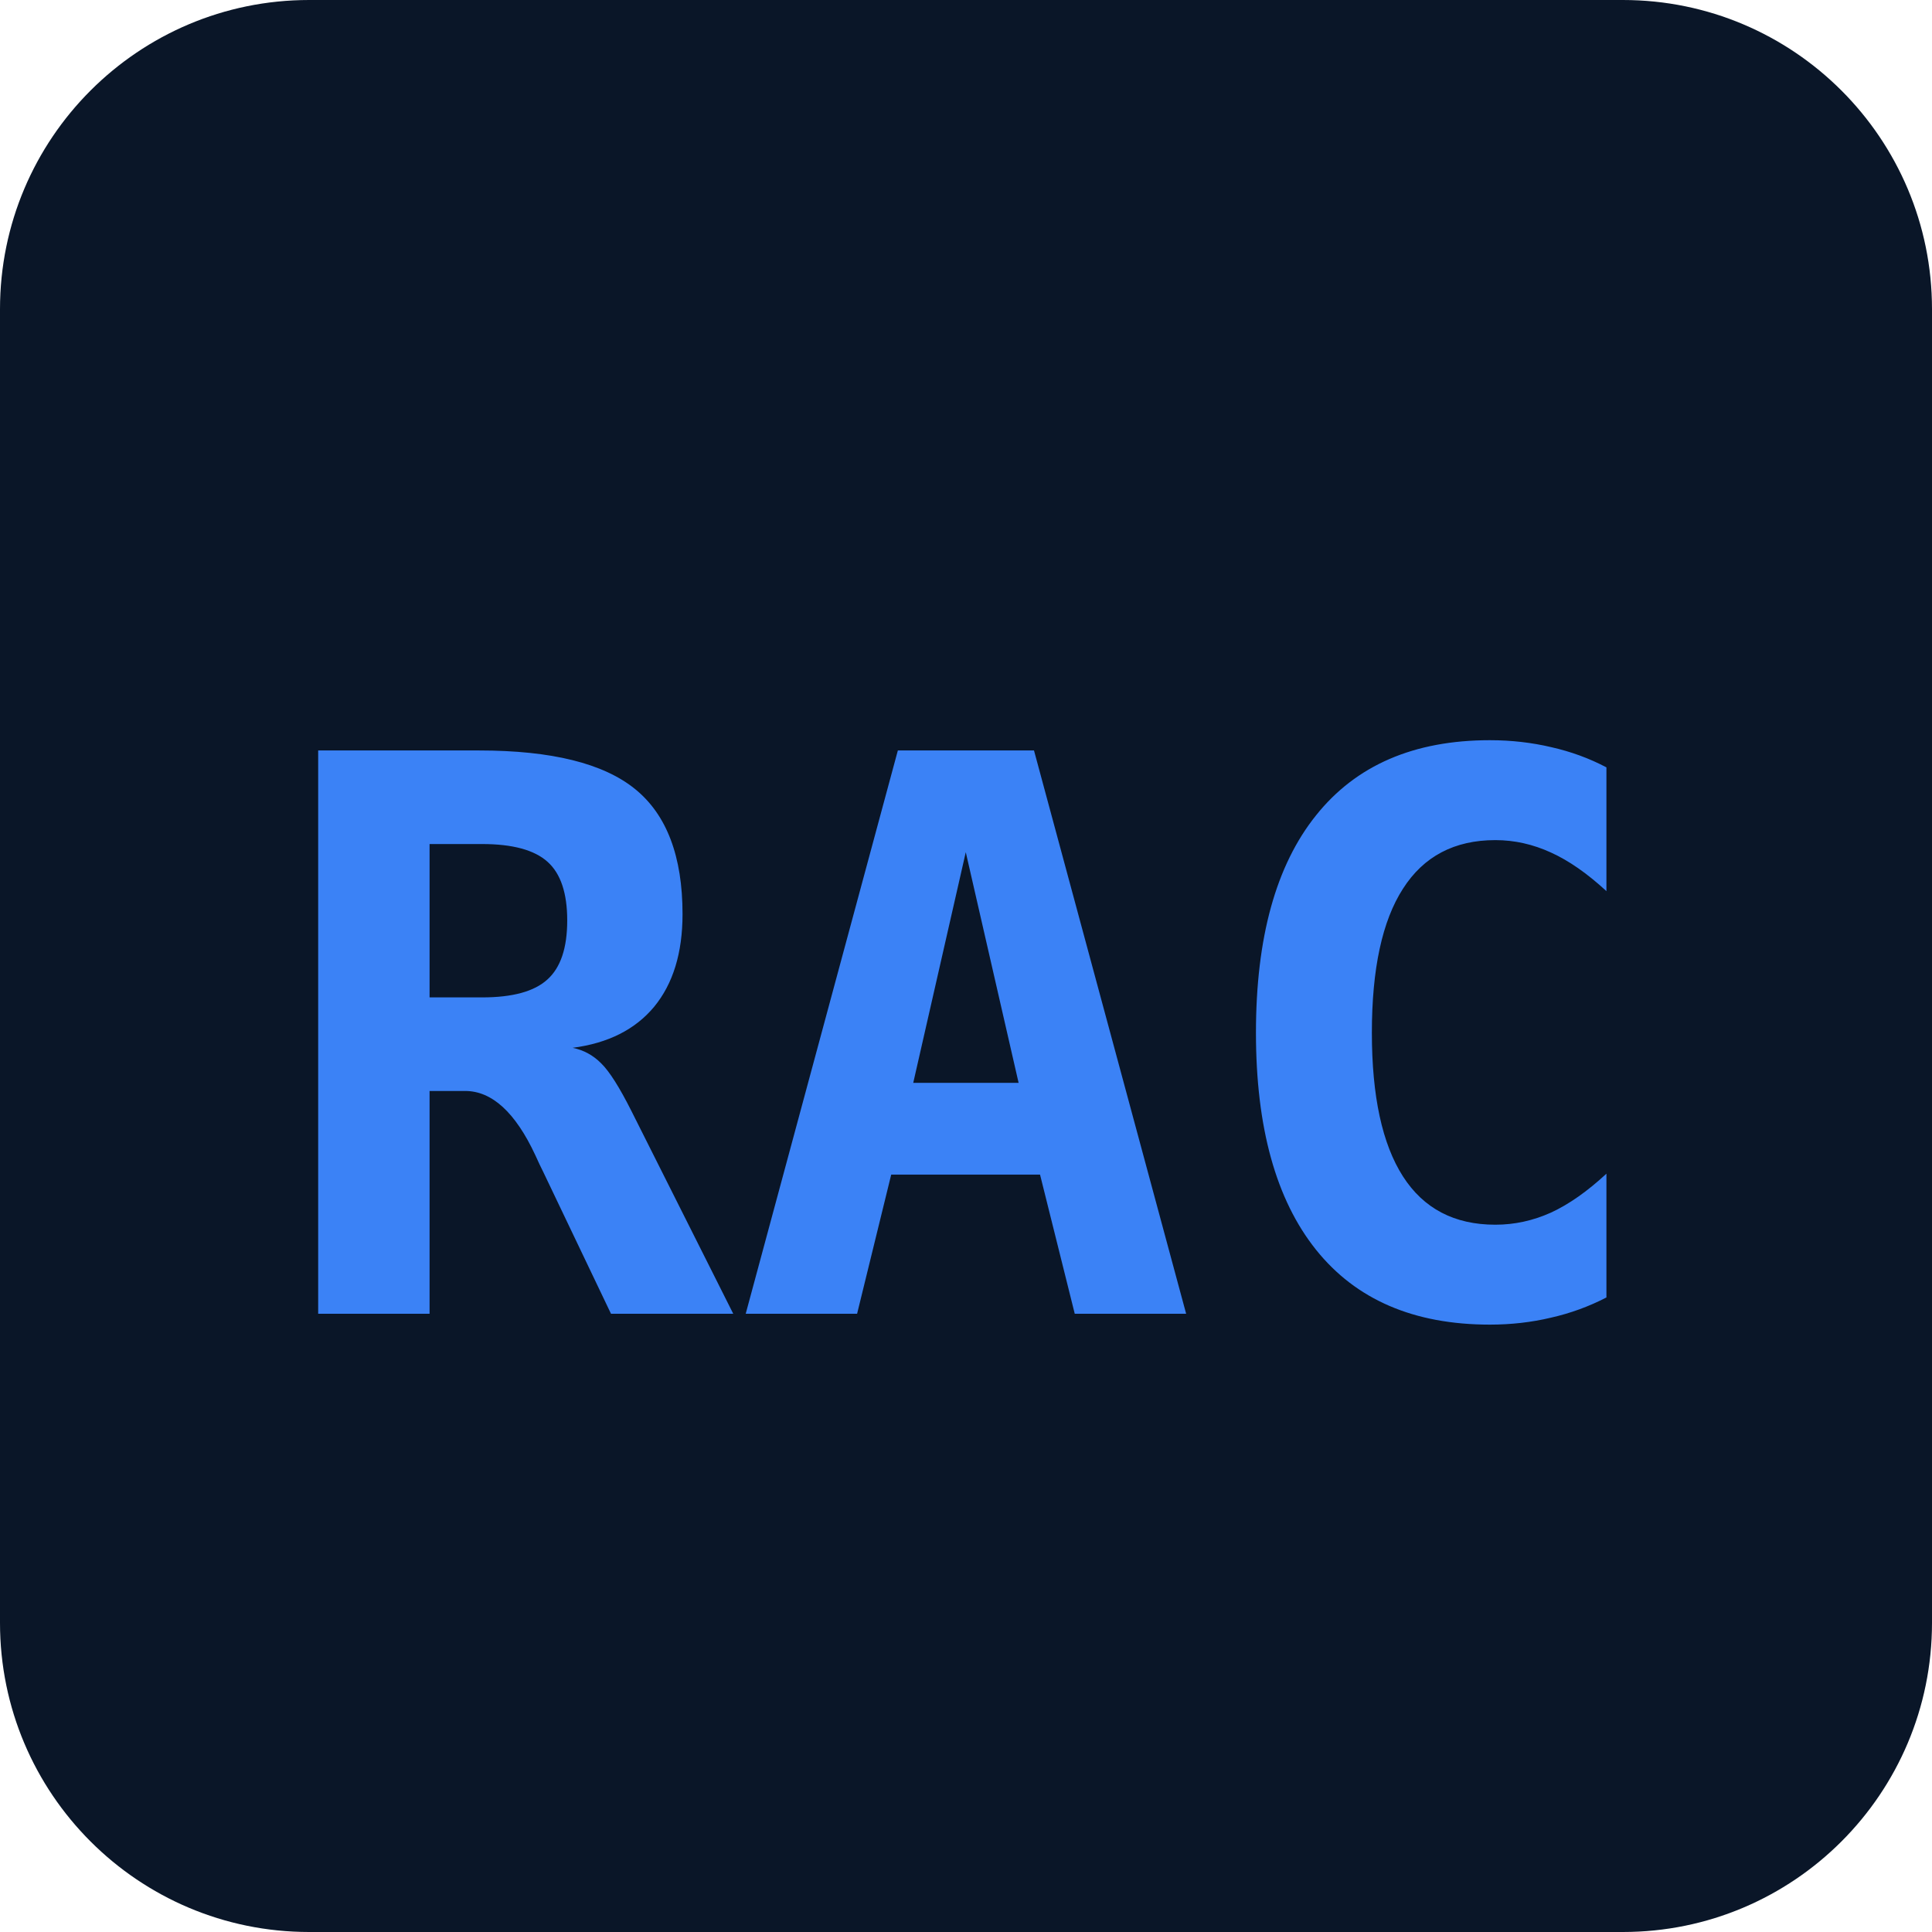
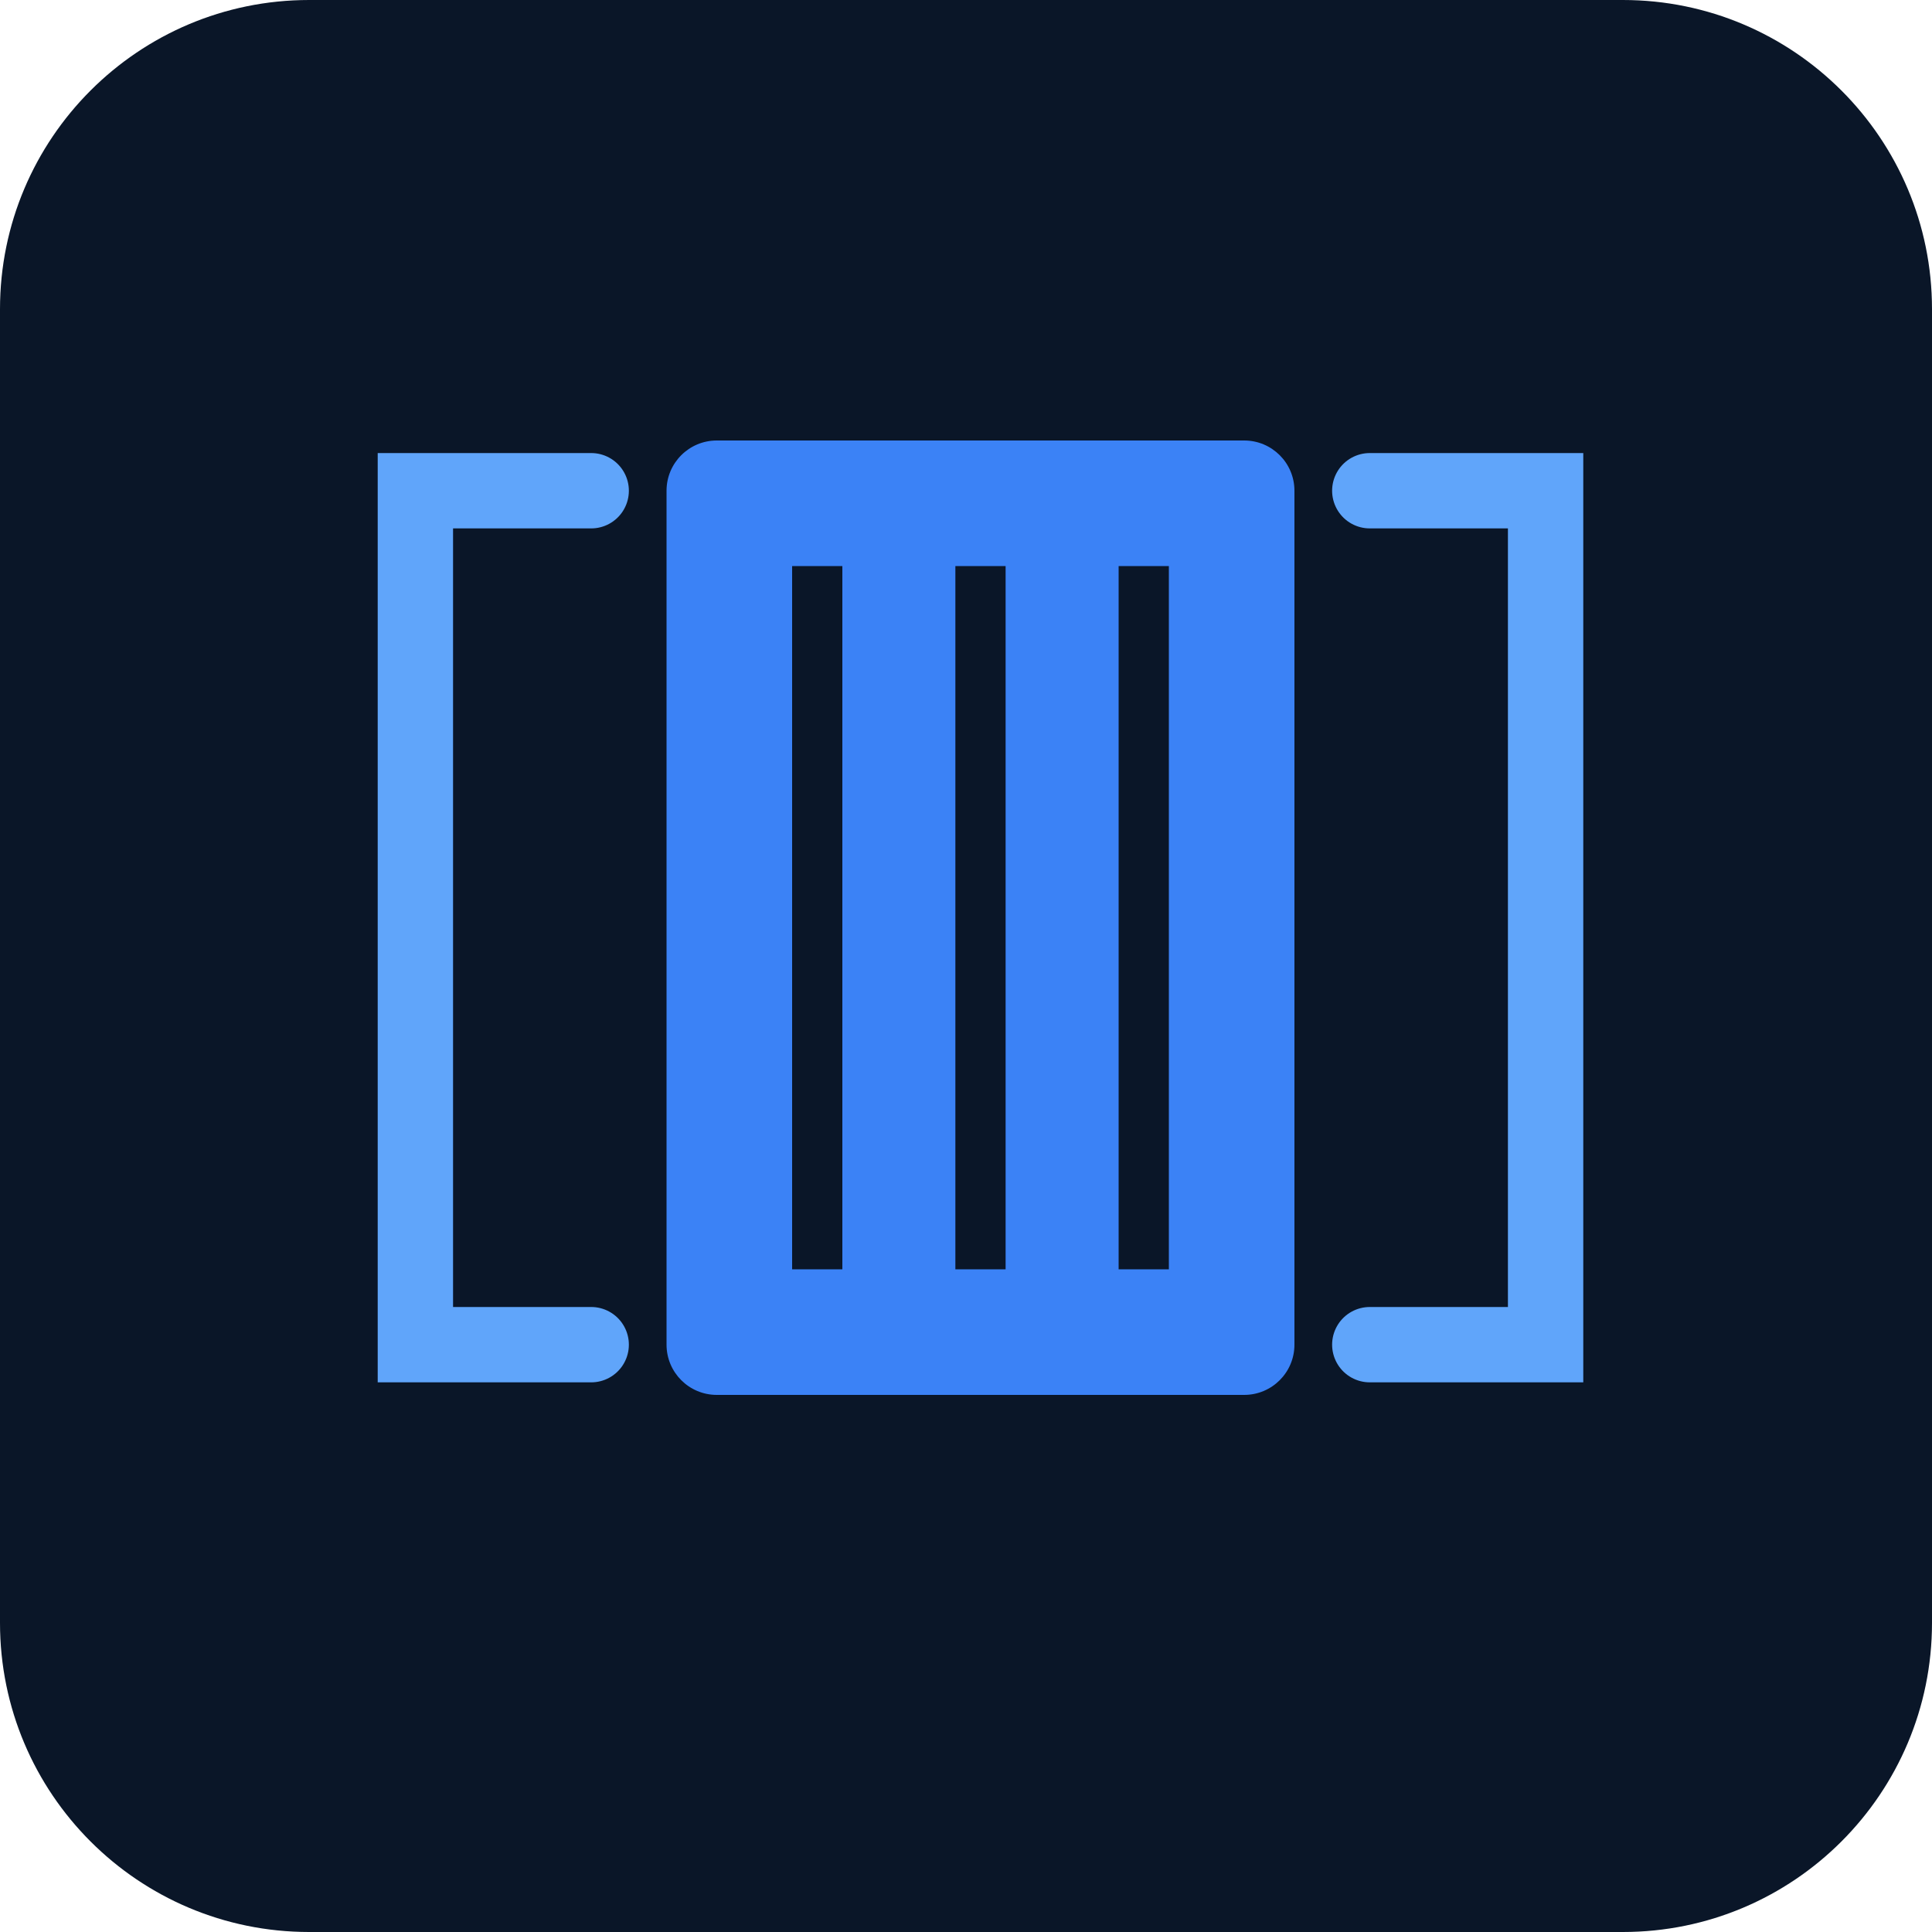
<svg xmlns="http://www.w3.org/2000/svg" viewBox="0 0 100 100">
  <rect width="100" height="100" rx="16" fill="#0a1628" />
-   <text x="50" y="68" font-family="monospace" font-size="40" font-weight="bold" fill="#3b82f6" text-anchor="middle">RAC</text>
+   <g transform="translate(15, 15) scale(1.3)">
+     <g fill="none" stroke="#60a5fa" stroke-width="3">
+       <path d="M12 8 L5 8 L5 42 L12 42" stroke-linecap="round" />
+       <path d="M43 8 L50 8 L50 42 L43 42" stroke-linecap="round" />
+     </g>
+     <rect x="15" y="6" width="25" height="38" rx="2" fill="#3b82f6" />
+     <line x1="21" y1="11" x2="21" y2="39" stroke="#0a1628" stroke-width="2" />
+     <line x1="27.5" y1="11" x2="27.5" y2="39" stroke="#0a1628" stroke-width="2" />
+     <line x1="34" y1="11" x2="34" y2="39" stroke="#0a1628" stroke-width="2" />
+   </g>
</svg>
